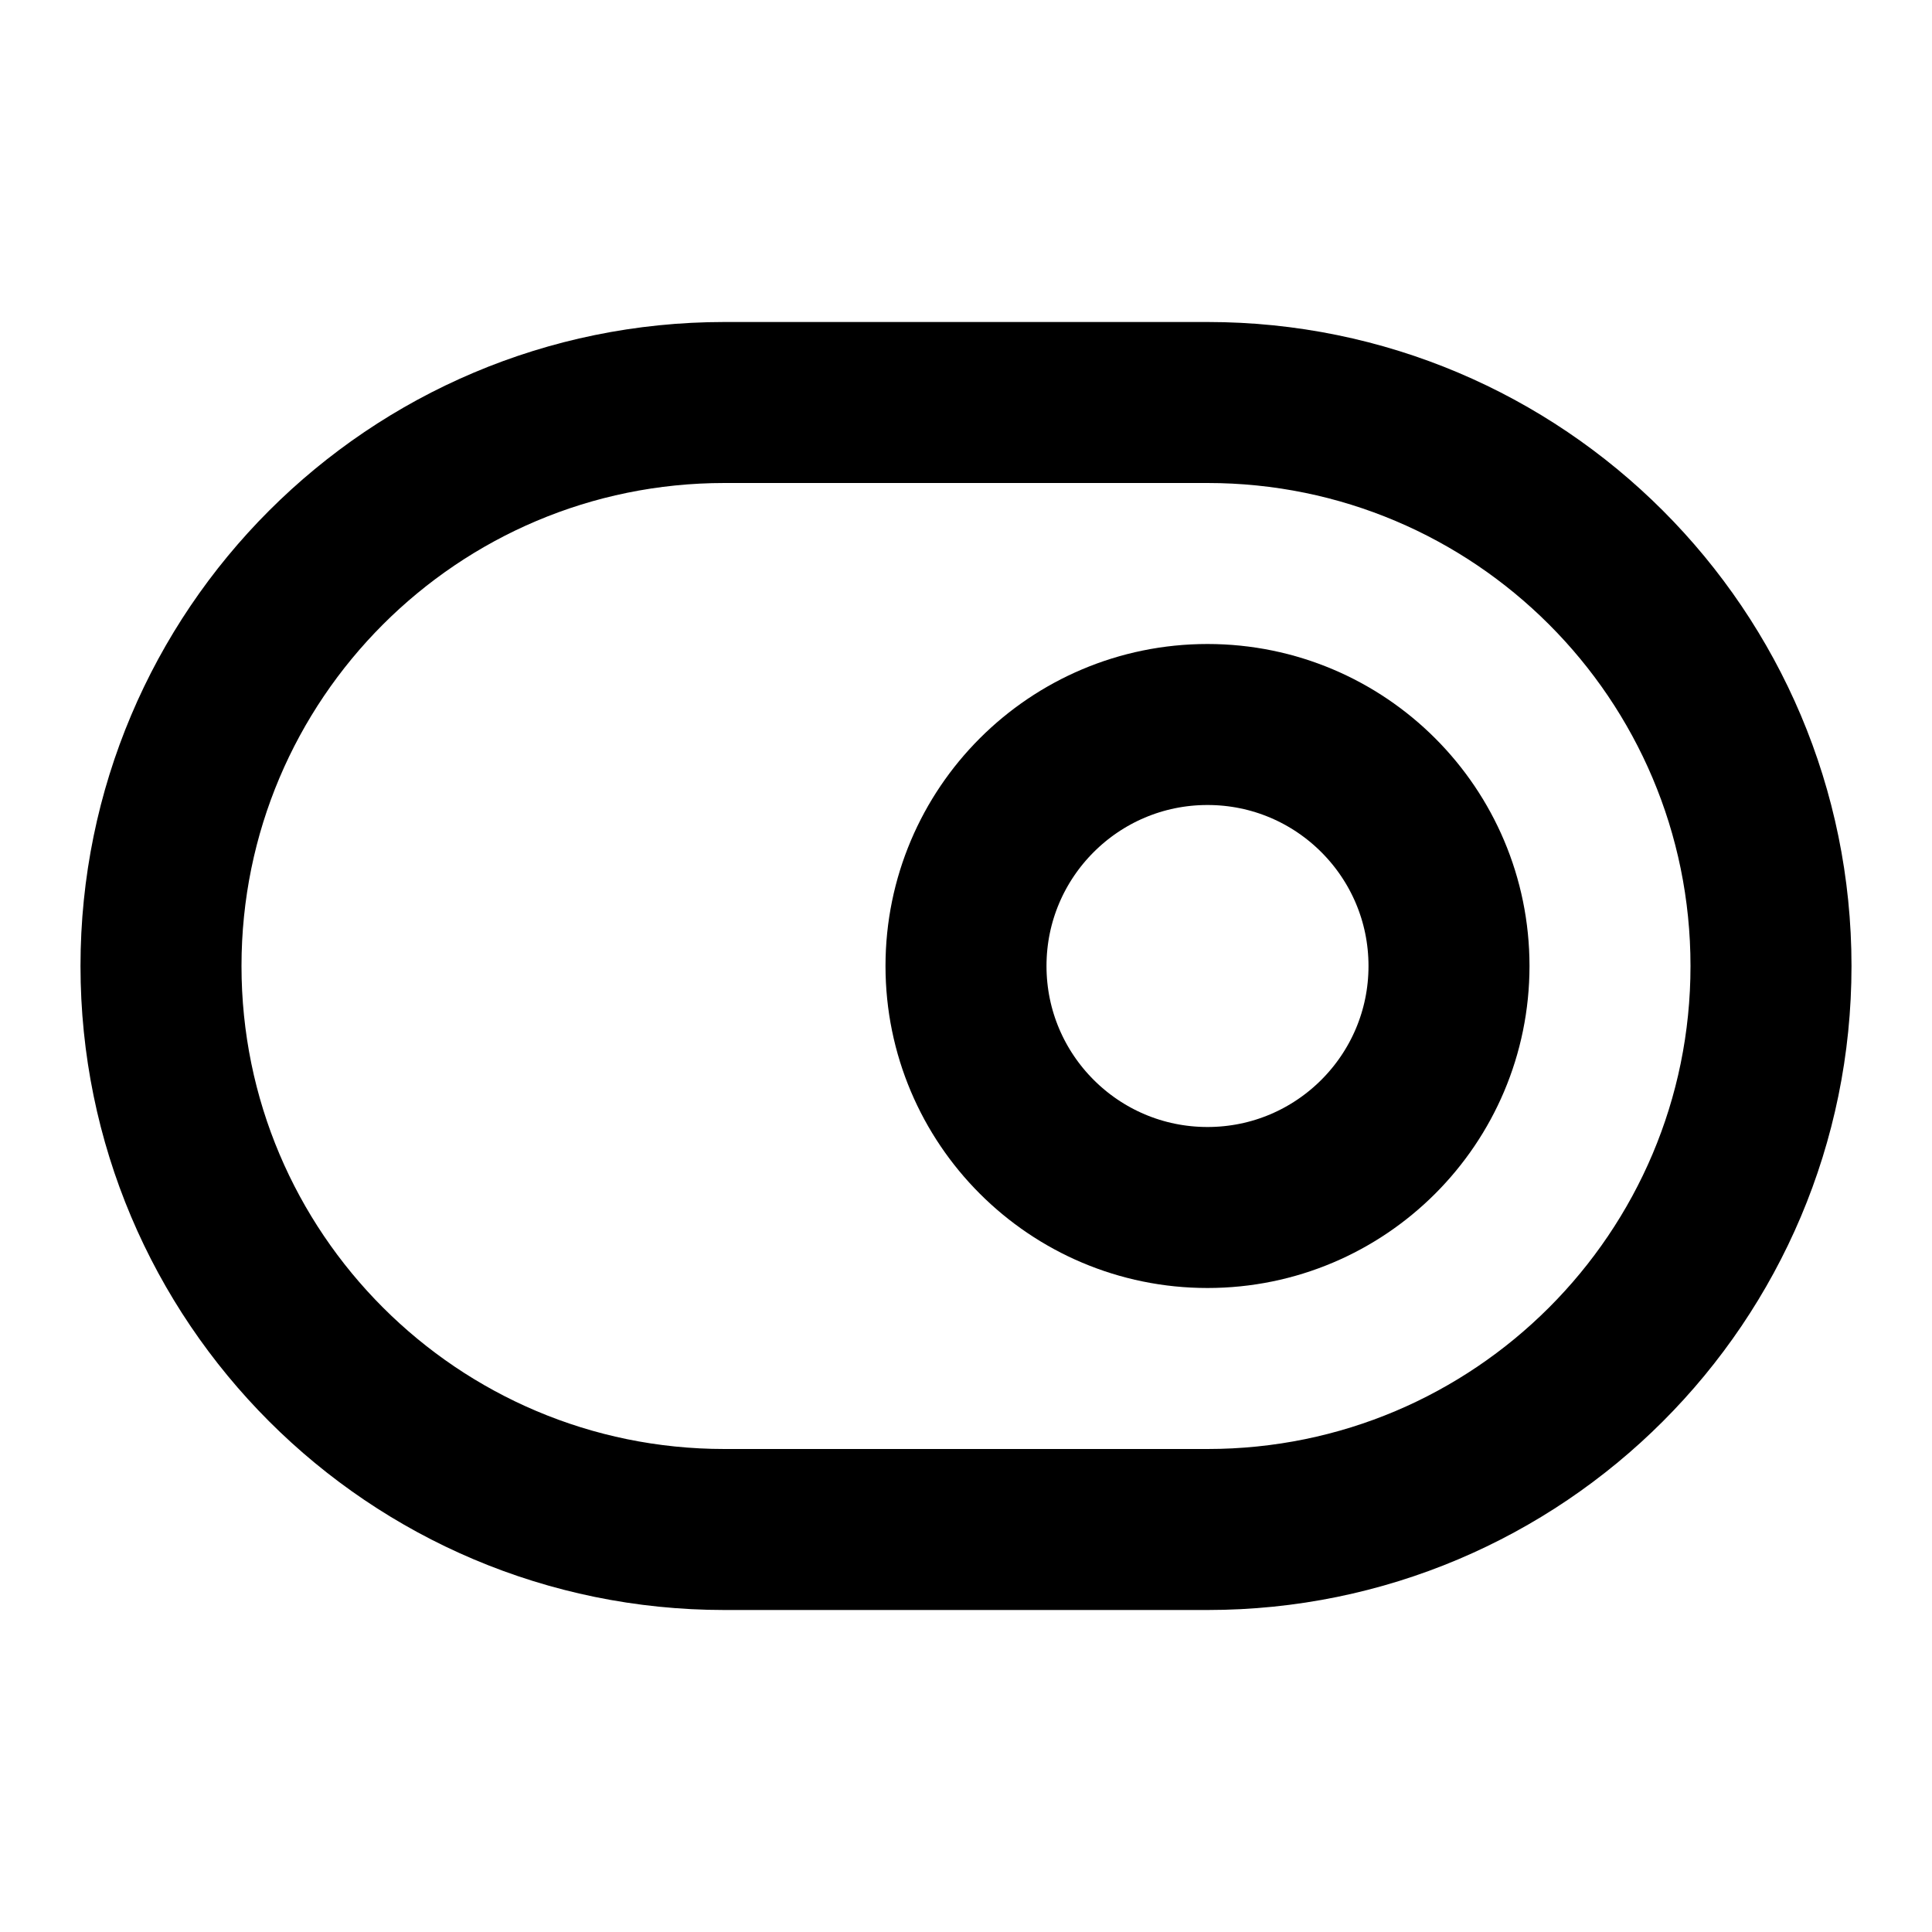
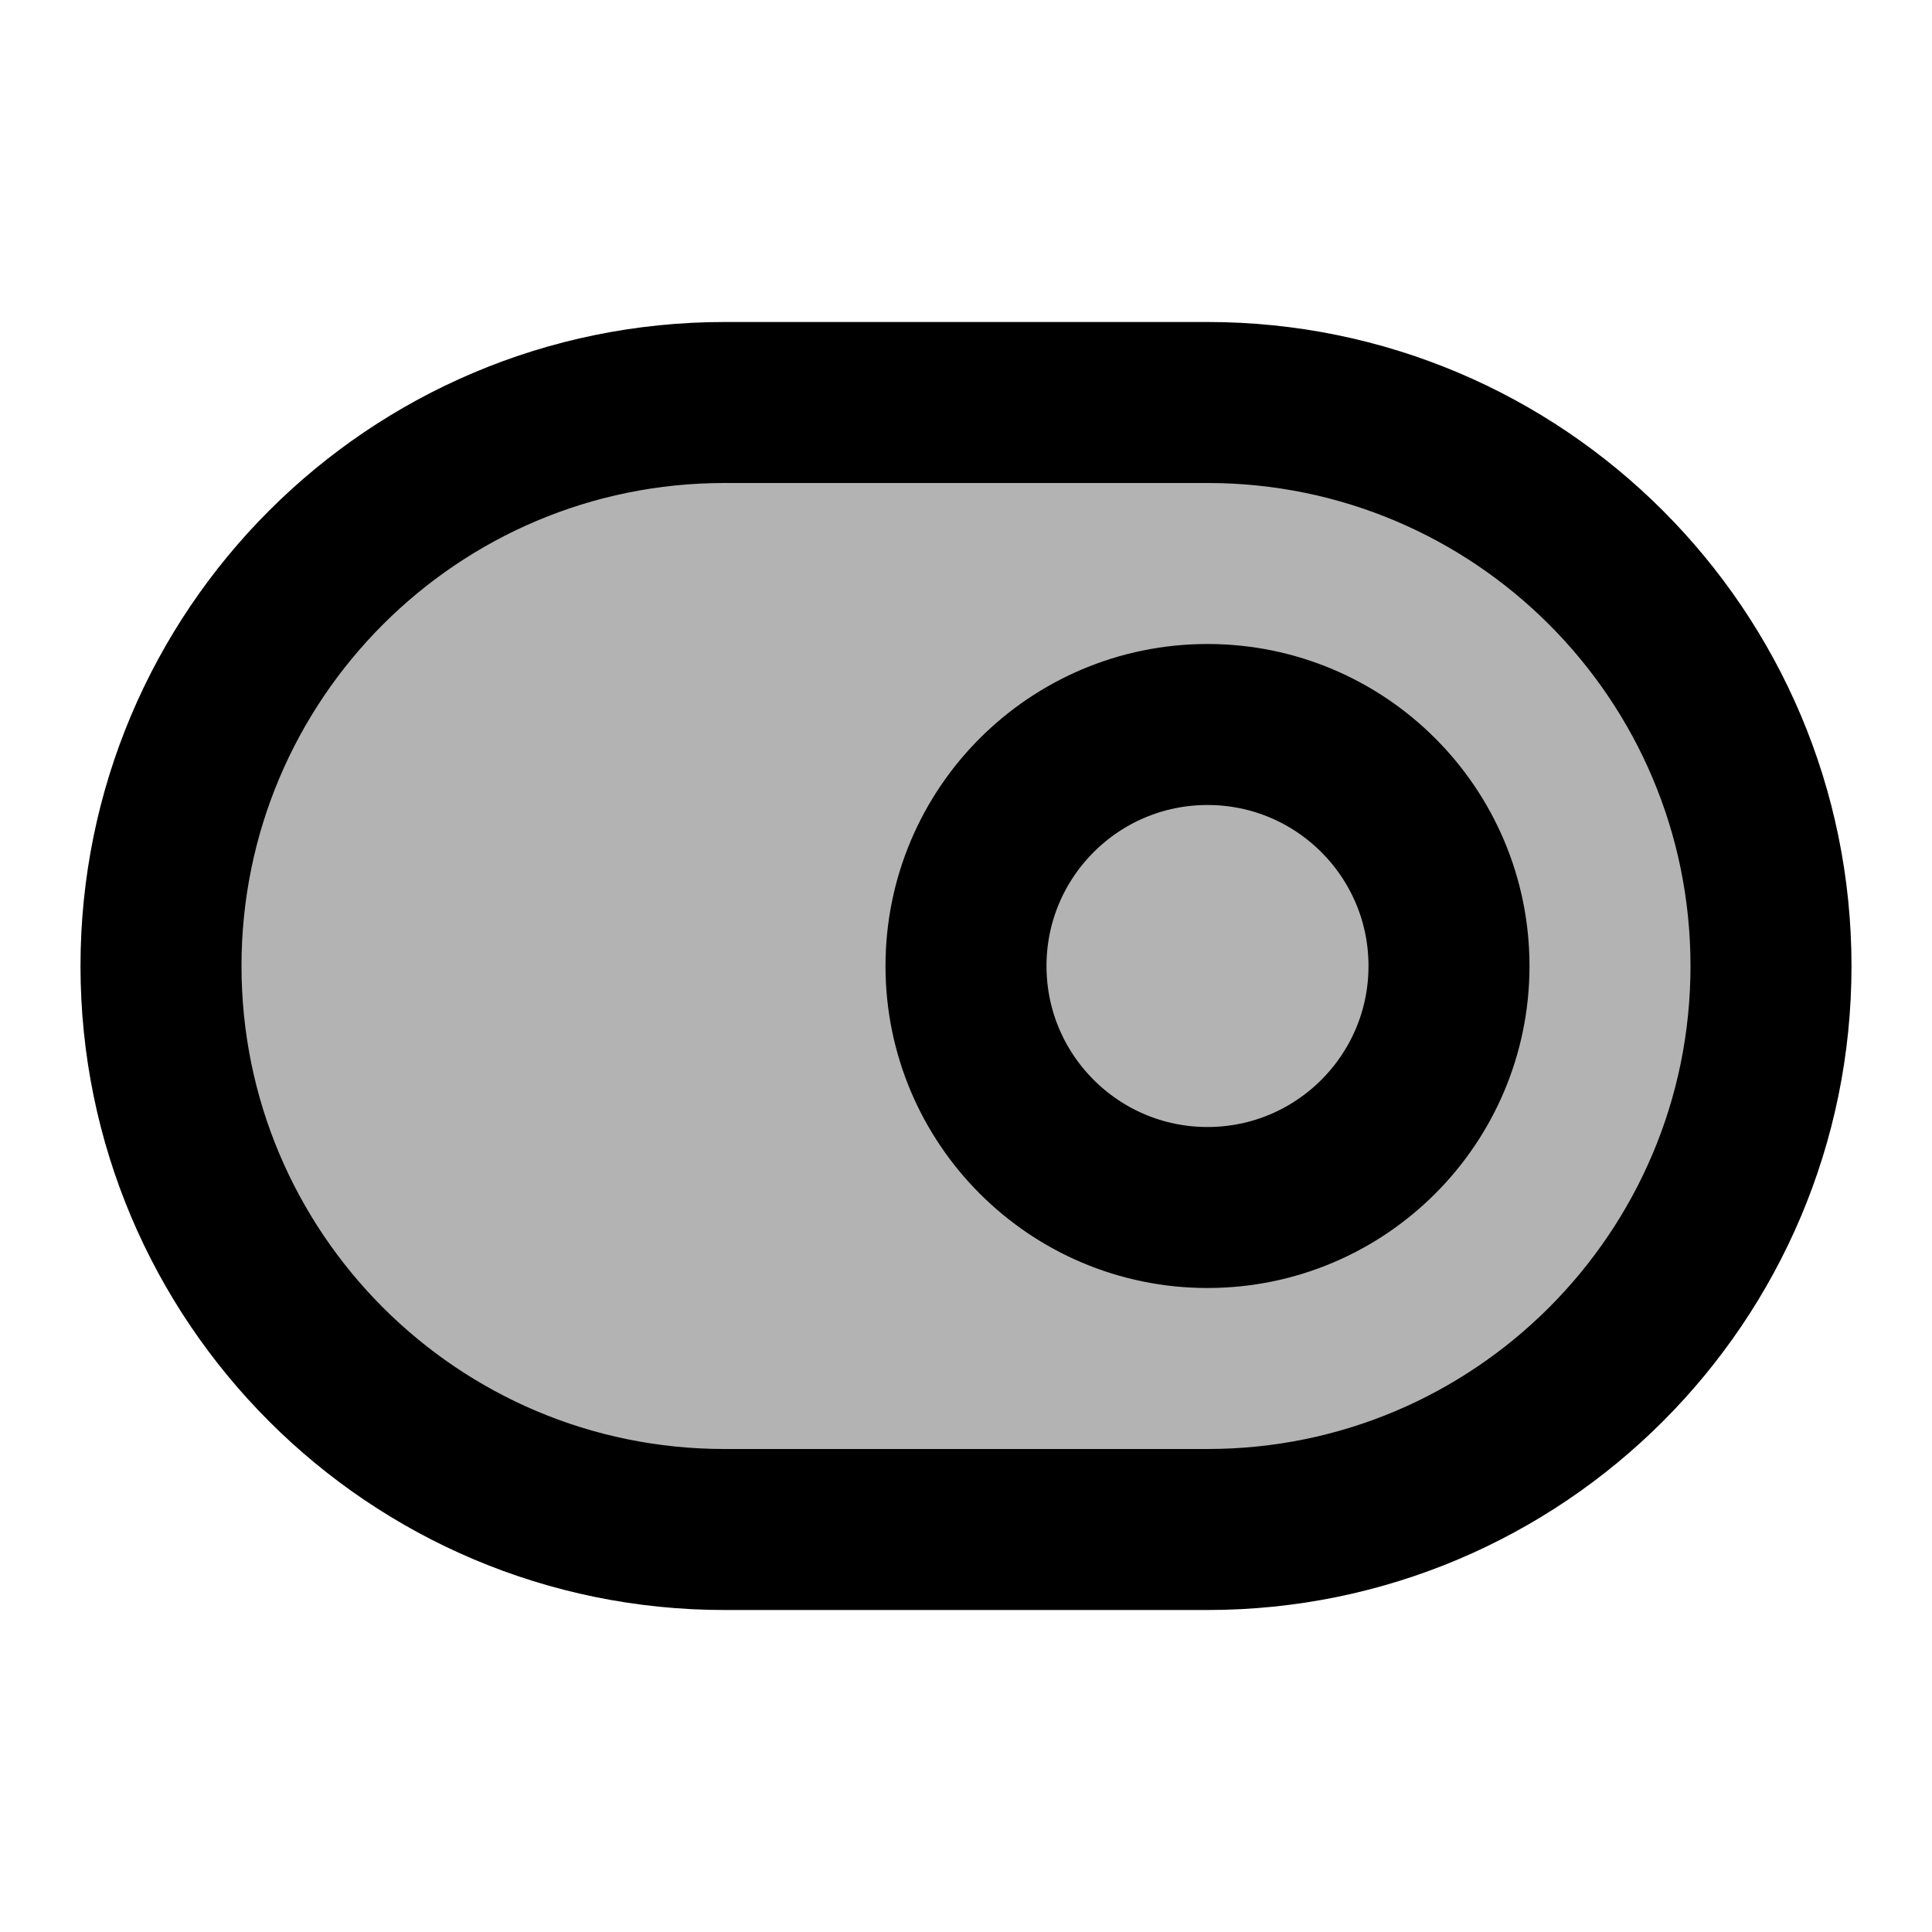
<svg xmlns="http://www.w3.org/2000/svg" width="24" height="24" viewBox="0 0 24 24" fill="none" stroke="currentColor" stroke-width="2" stroke-linecap="round" stroke-linejoin="round">
+   <rect class="gf-secondary" x="2" y="5" width="20" height="14" rx="7" fill="currentColor" stroke="none" opacity="0.3" />
  <rect x="2" y="5" width="20" height="14" rx="7" />
  <circle cx="15" cy="12" r="3" />
</svg>
